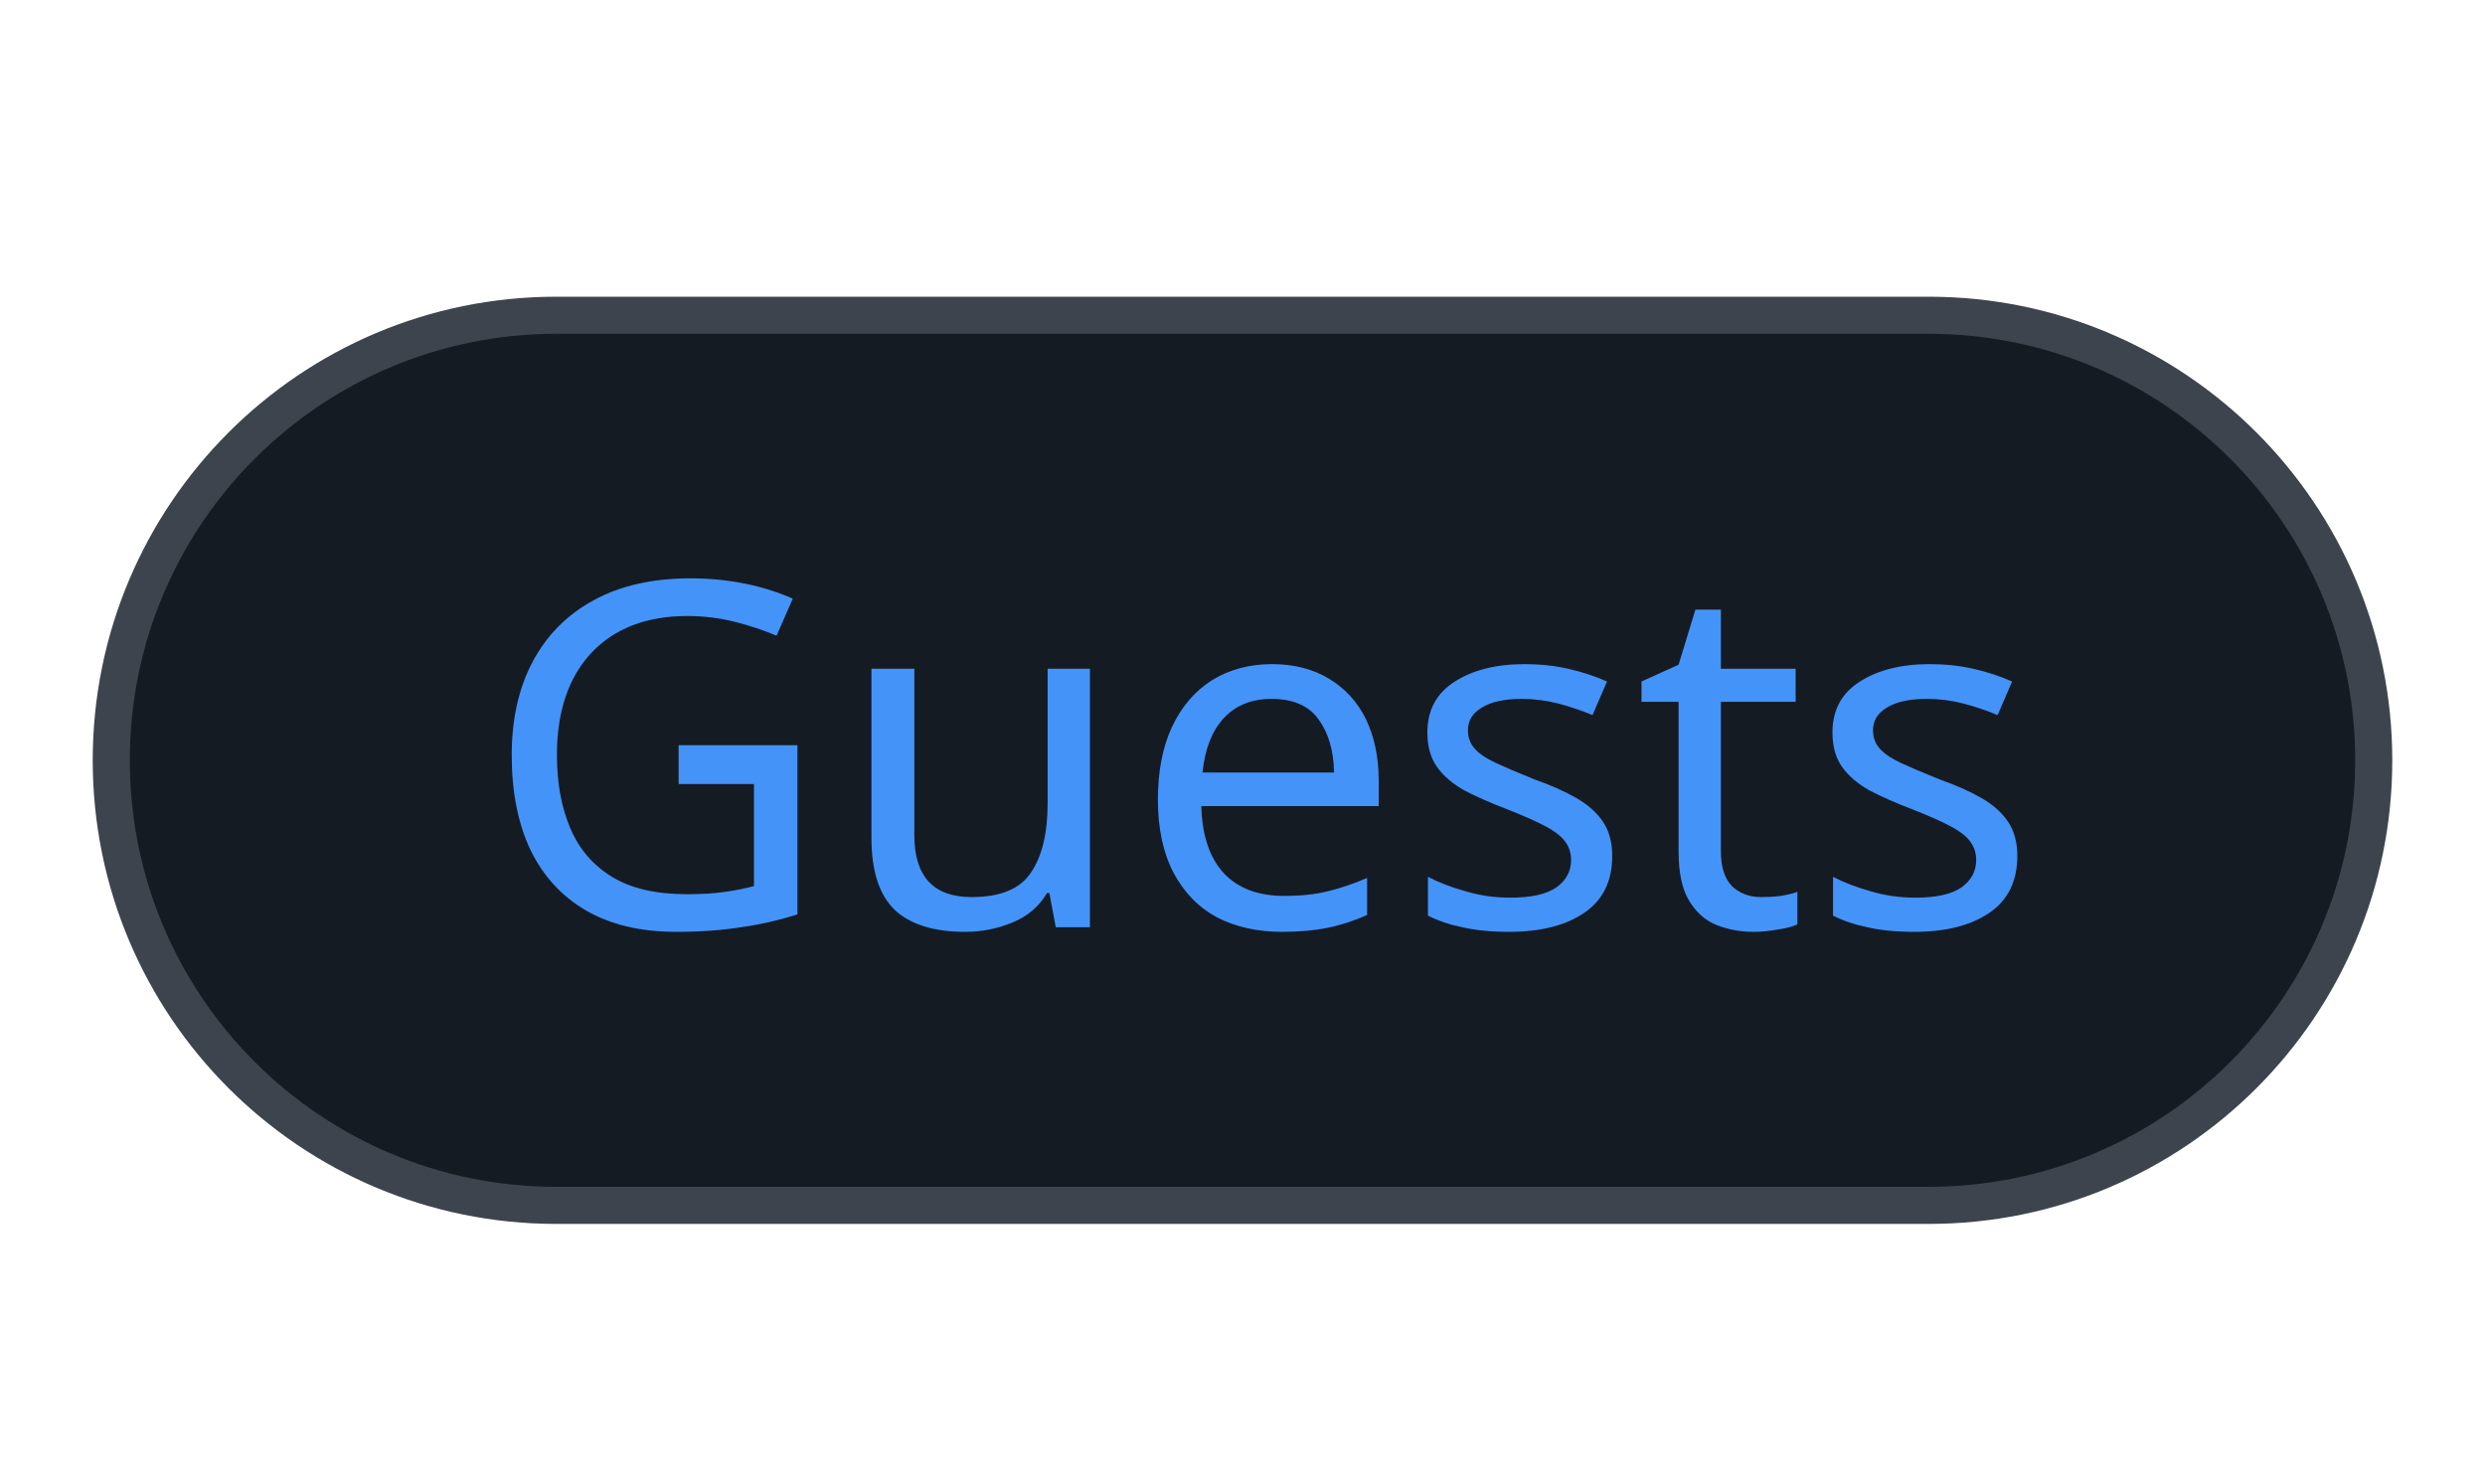
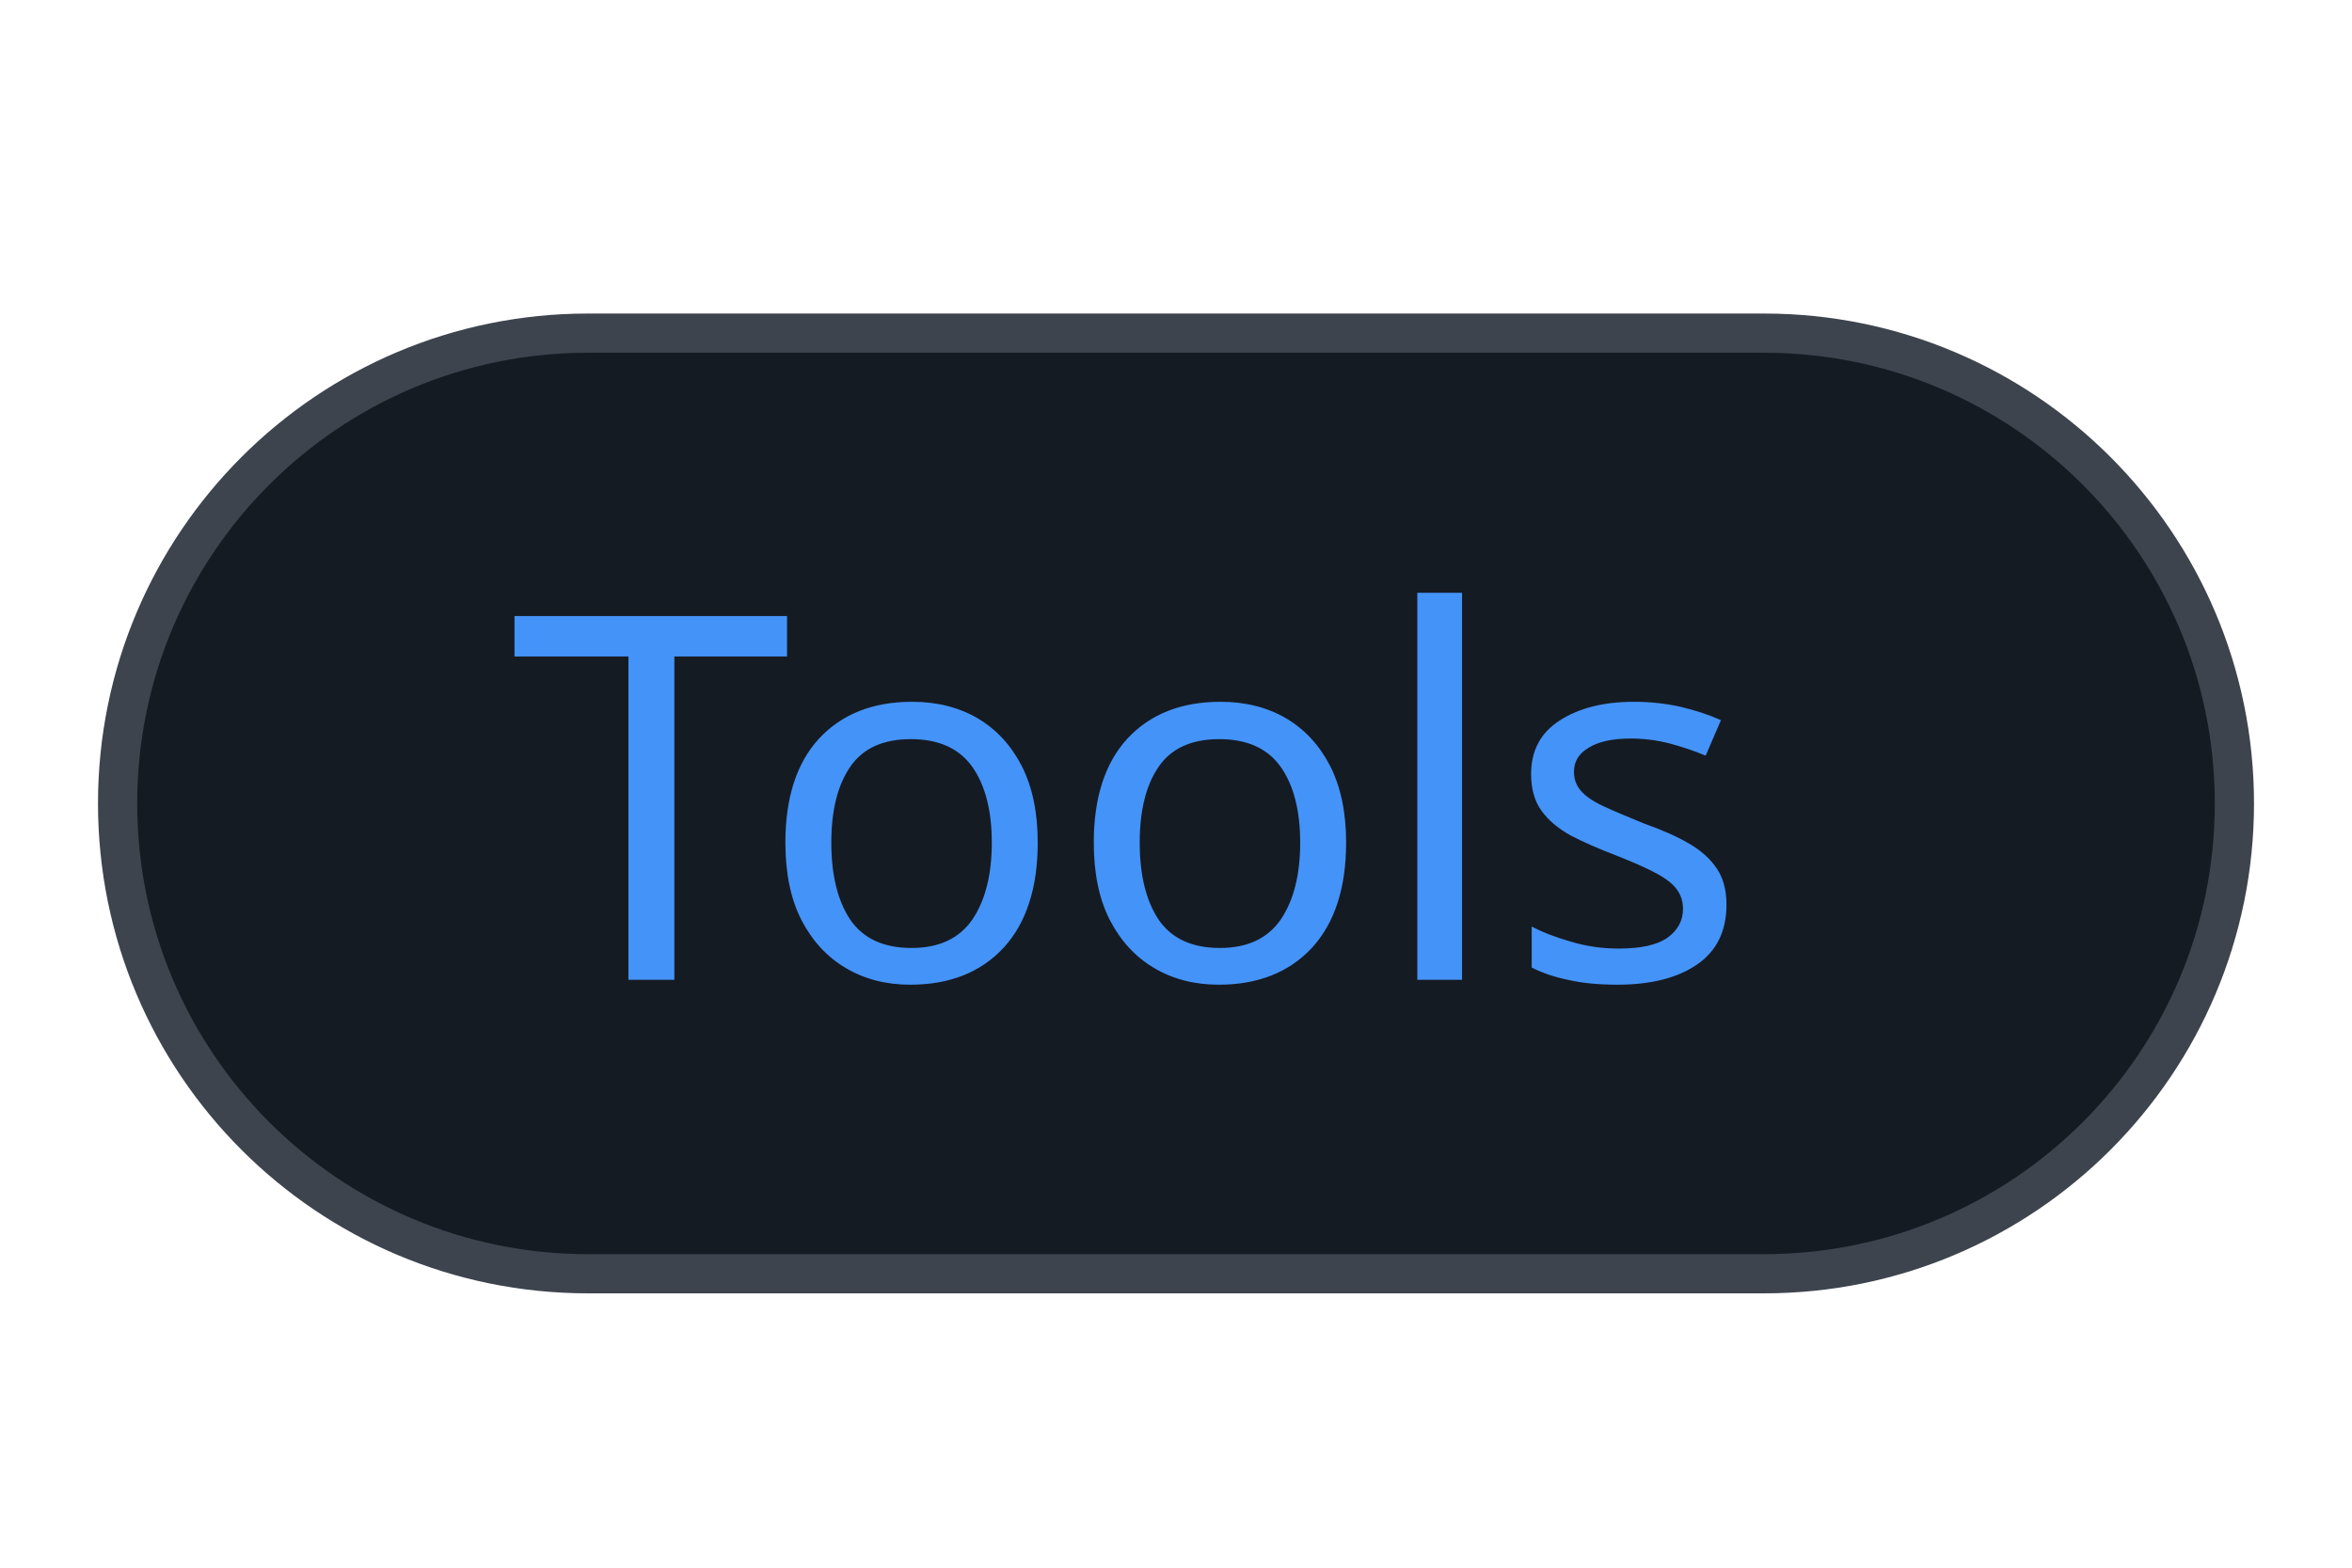
- <svg xmlns="http://www.w3.org/2000/svg" width="67" height="40" viewBox="0 0 67 40">
-   <rect x="3" y="8.5" width="61" height="24" rx="12" fill="#151b23" stroke="#3d444d" />
-   <text x="13" y="25" font-family="-apple-system, BlinkMacSystemFont, 'Segoe UI', 'Noto Sans', Helvetica, Arial, sans-serif" font-size="13" fill="#4493f8" textLength="41" lengthAdjust="spacingAndGlyphs">Guests</text>
+ <svg xmlns="http://www.w3.org/2000/svg" width="60" height="40" viewBox="0 0 60 40">
+   <rect x="3" y="8.5" width="54" height="24" rx="12" fill="#151b23" stroke="#3d444d" />
+   <text x="13" y="25" font-family="-apple-system, BlinkMacSystemFont, 'Segoe UI', 'Noto Sans', Helvetica, Arial, sans-serif" font-size="13" fill="#4493f8" textLength="34" lengthAdjust="spacingAndGlyphs">Tools</text>
</svg>
